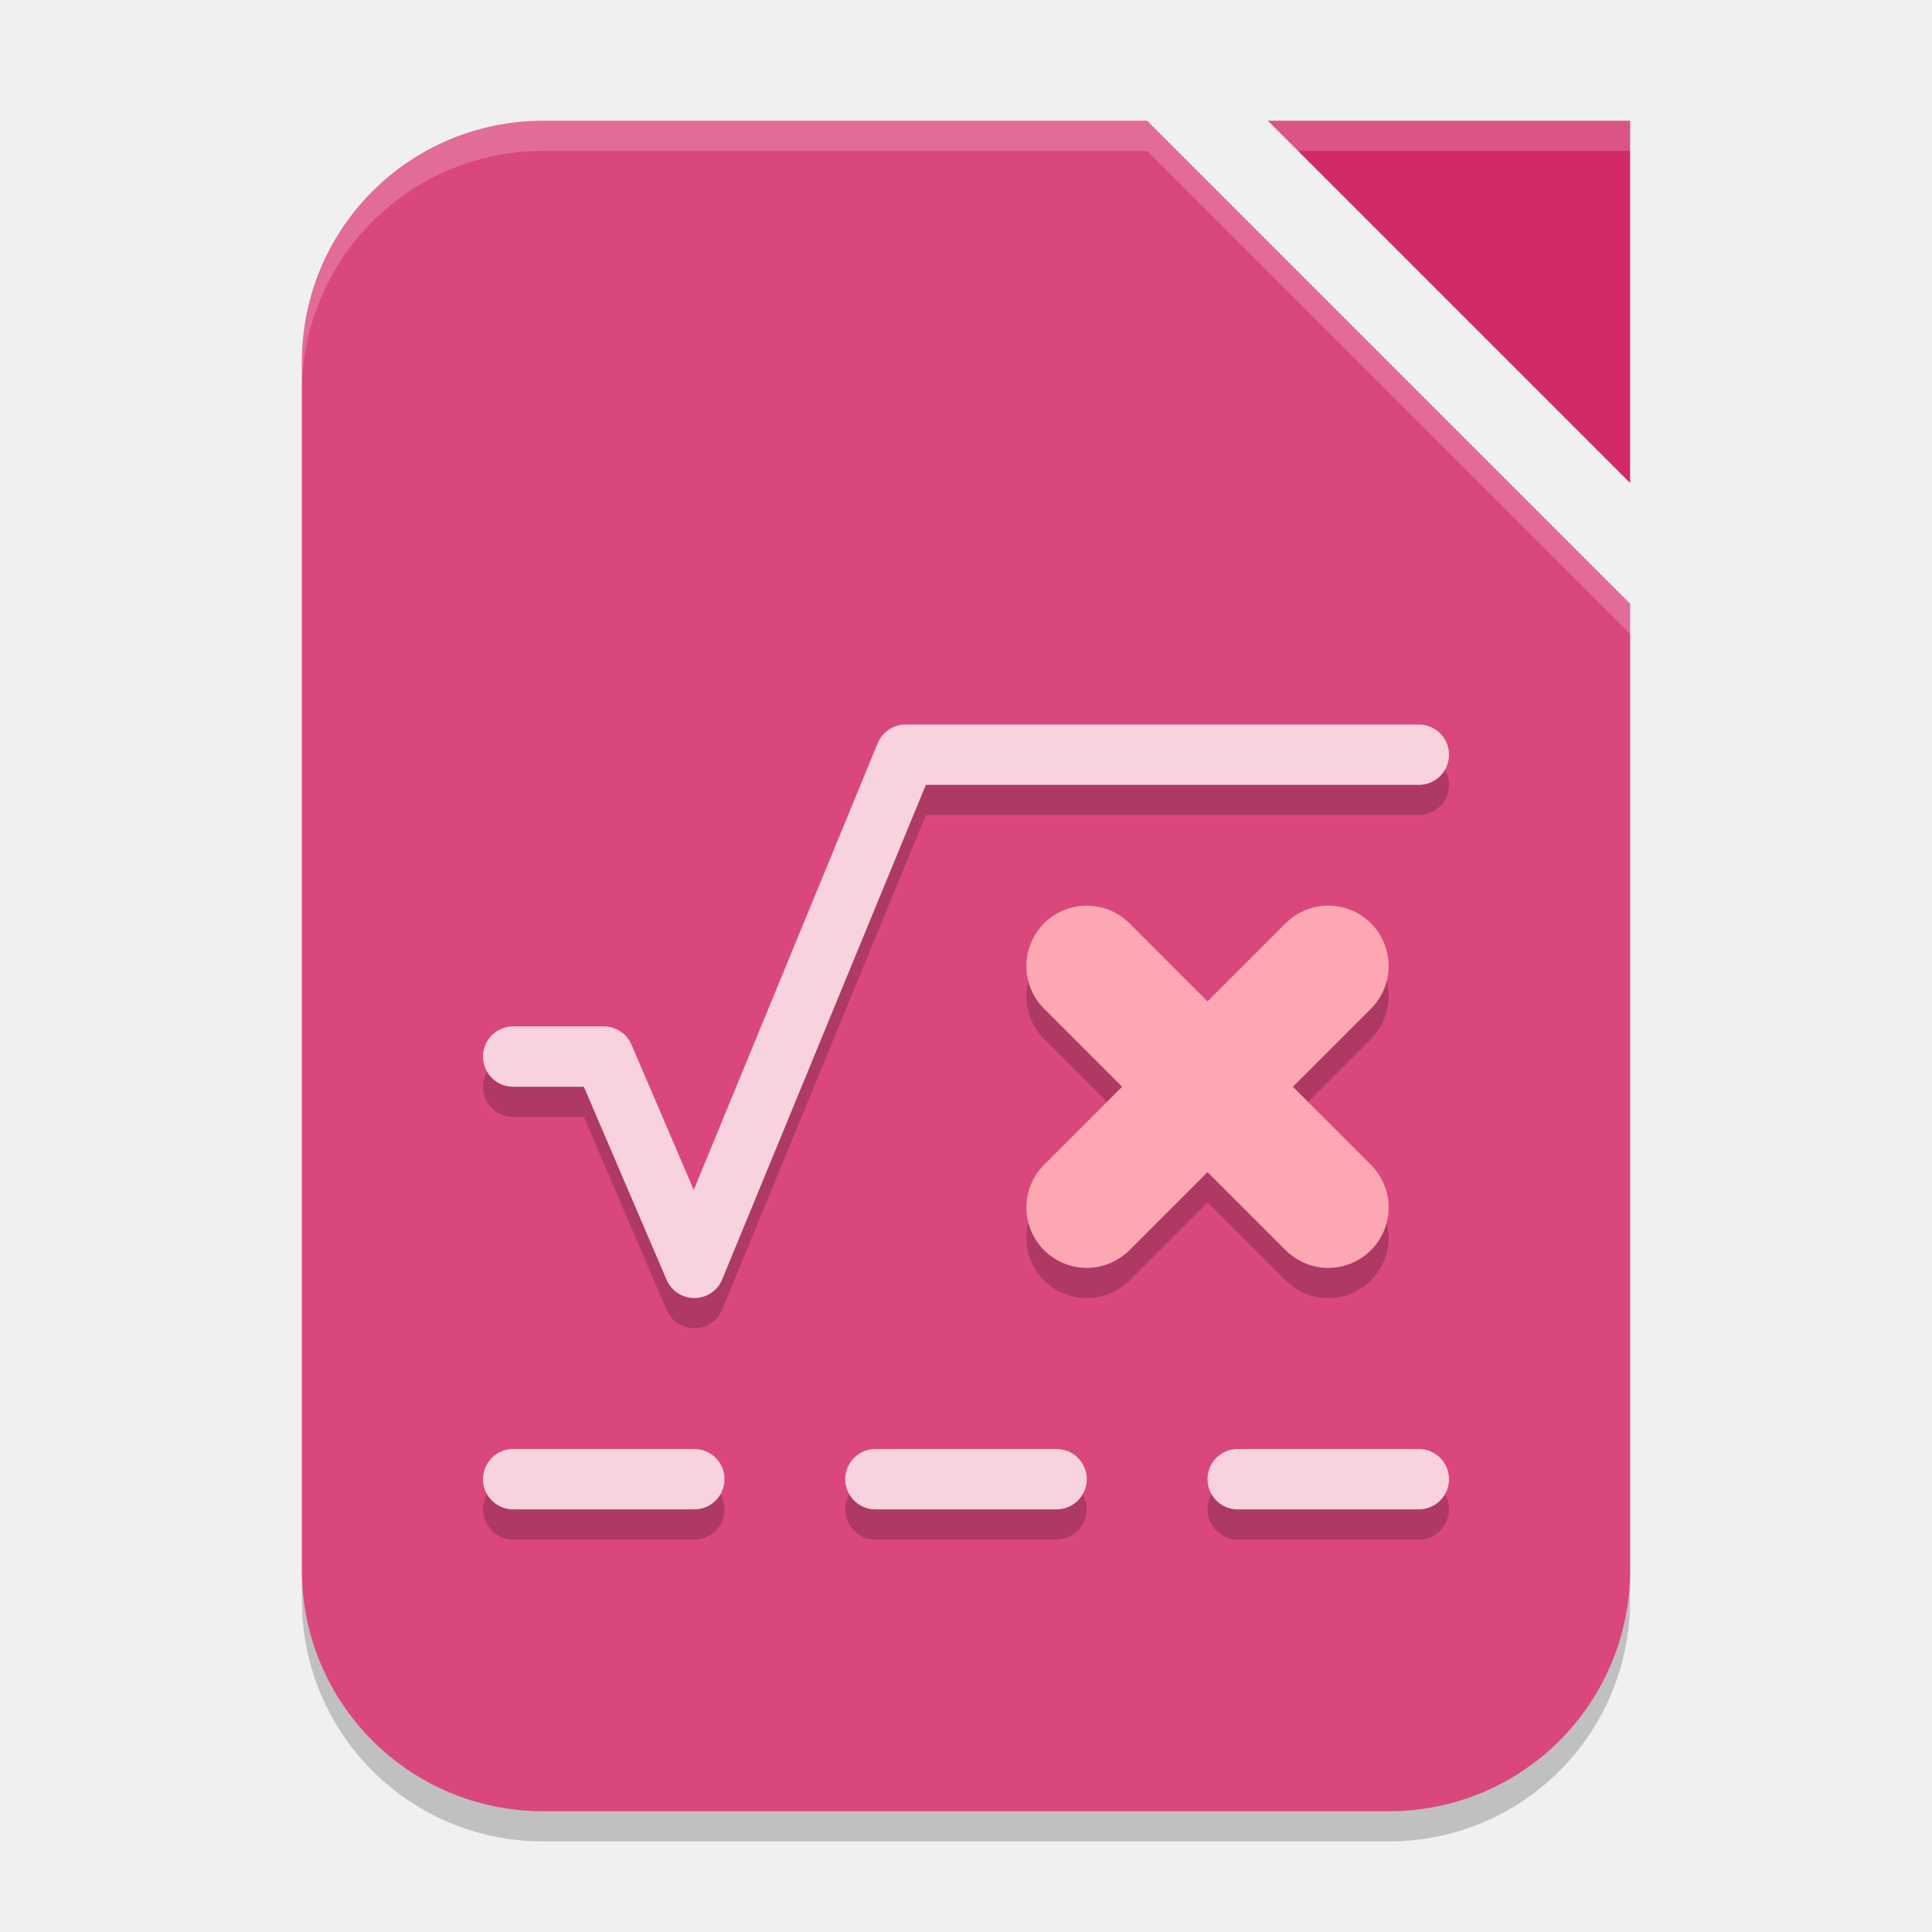
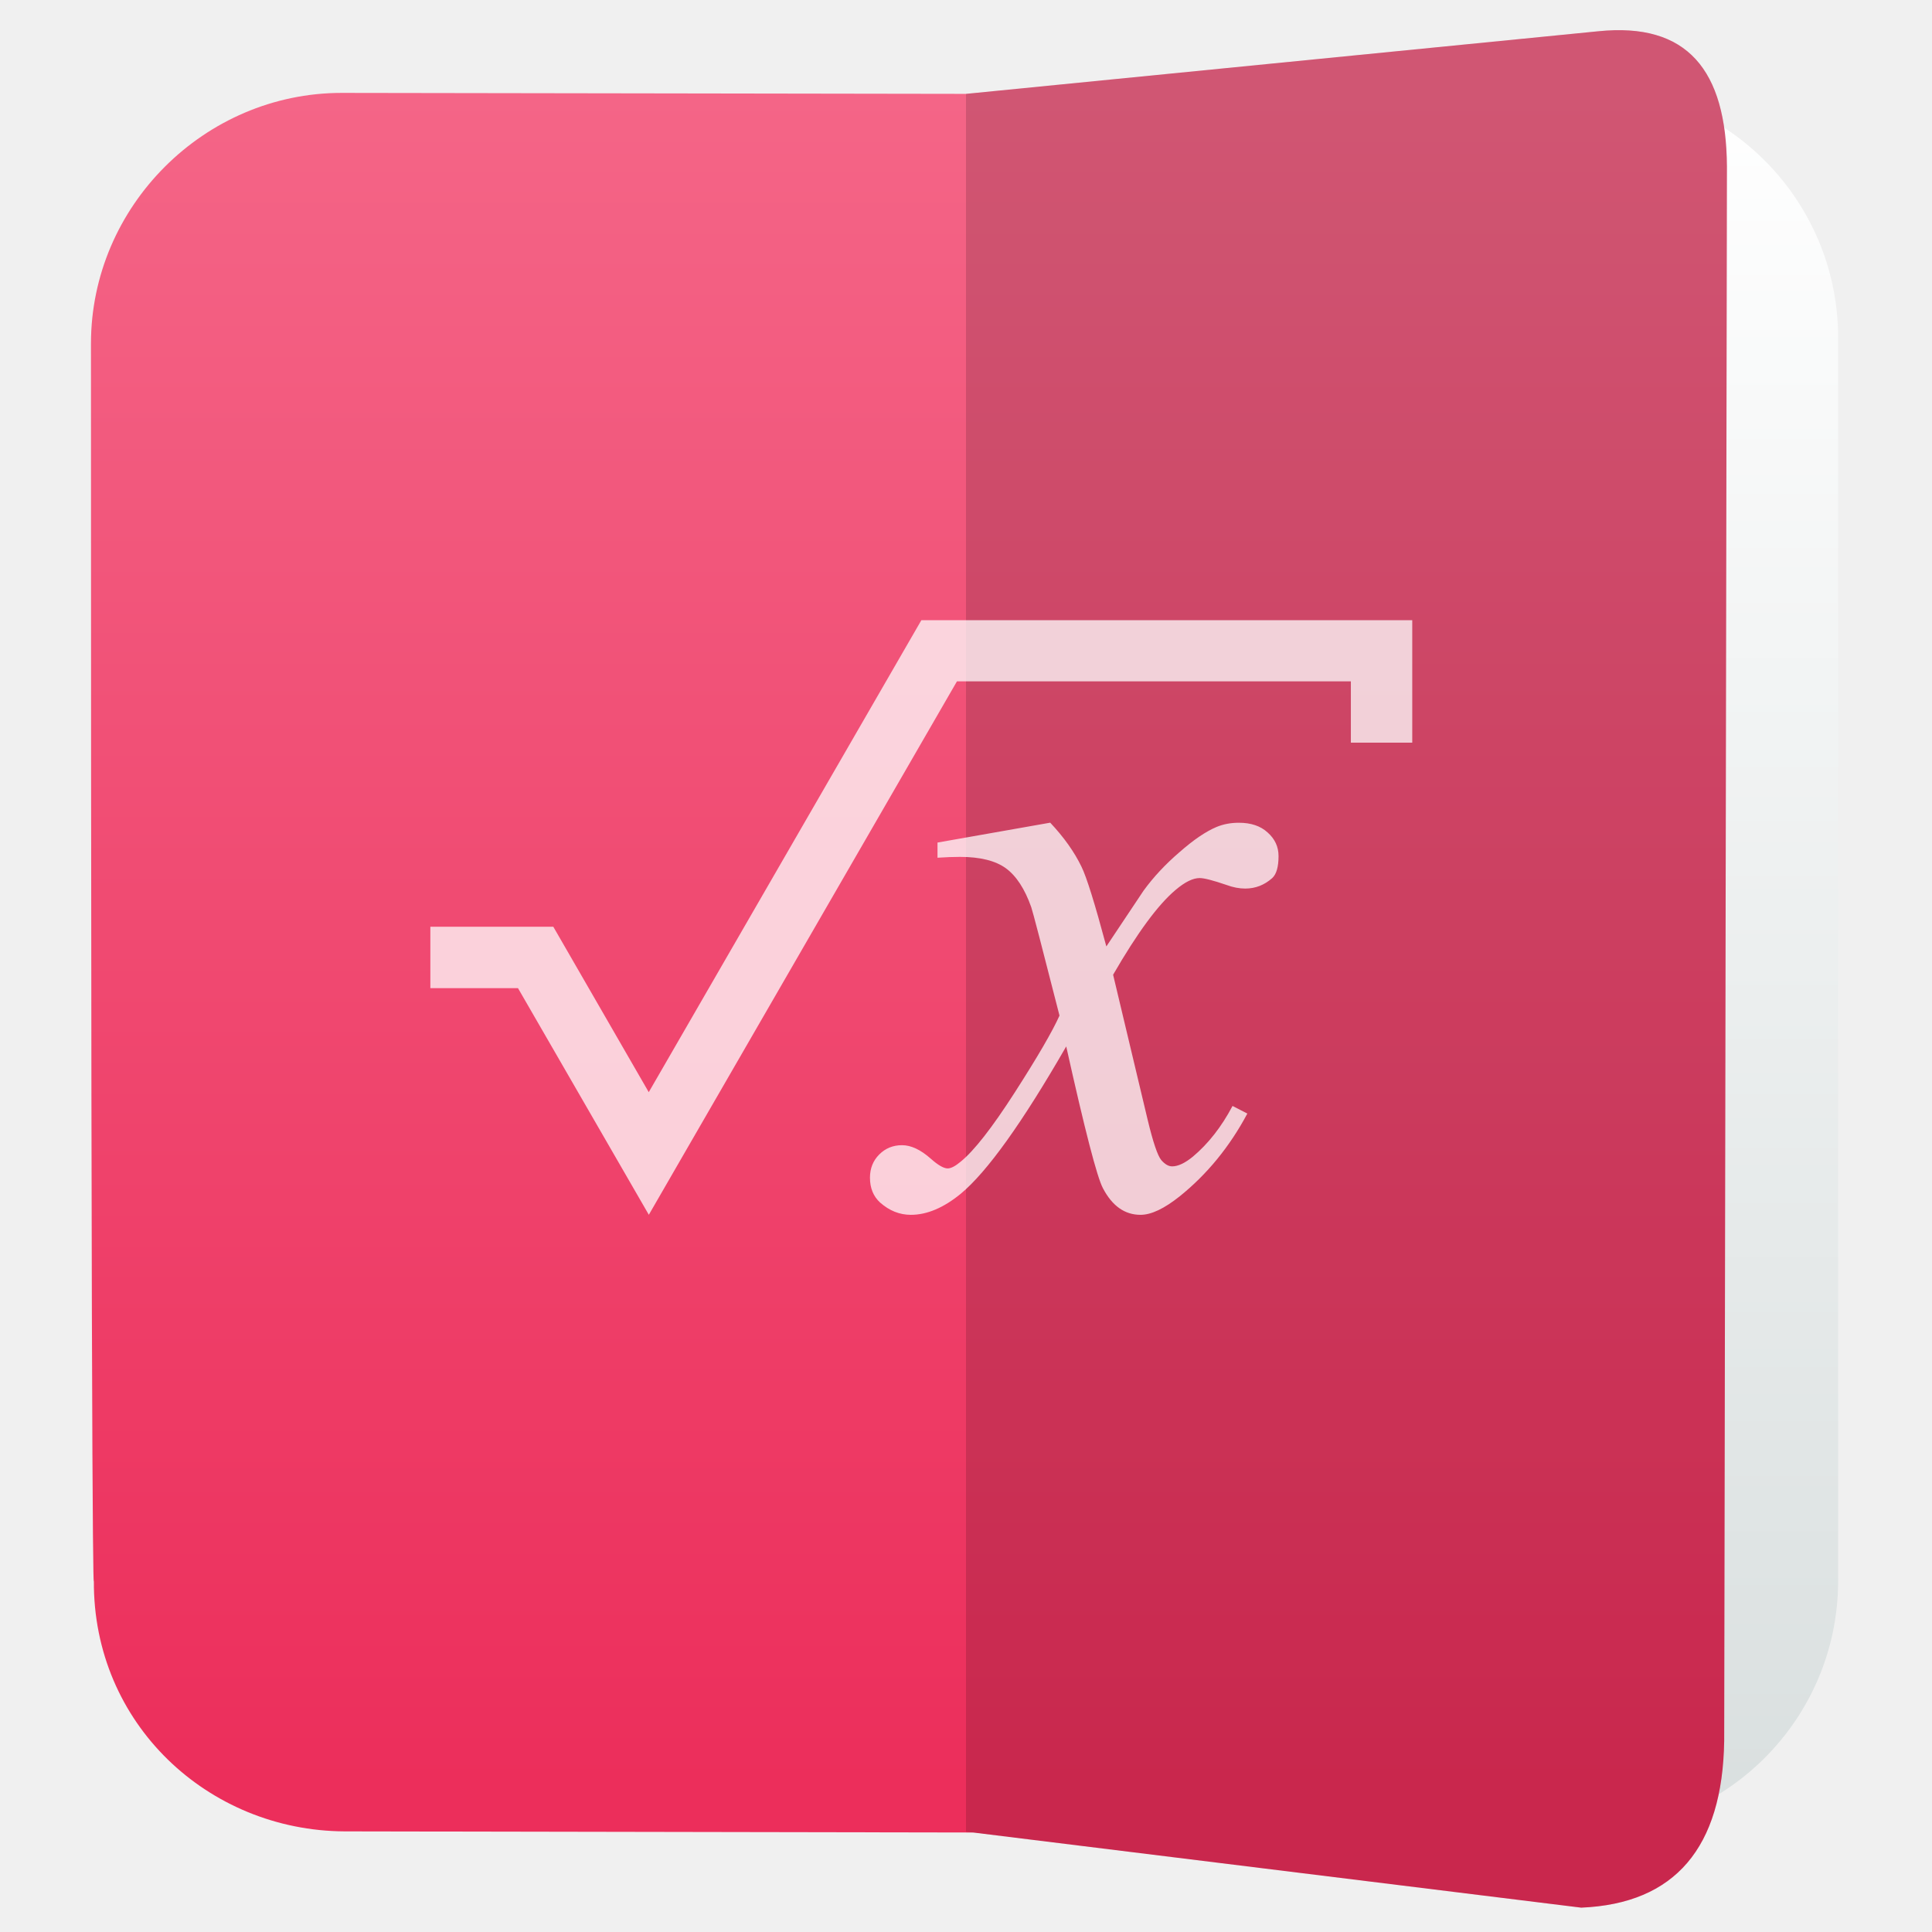
- <svg xmlns="http://www.w3.org/2000/svg" width="64" height="64" version="1.1">
-   <path style="opacity:0.2" d="M 18,5 H 38 L 54,21 V 53 C 54,57.432 50.432,61 46,61 H 18 C 13.568,61 10,57.432 10,53 V 13 C 10,8.568 13.568,5 18,5 Z" />
-   <path style="fill:#da477d" d="m 18,4 h 20 l 16,16 v 32 c 0,4.432 -3.568,8 -8,8 H 18 c -4.432,0 -8,-3.568 -8,-8 V 12 c 0,-4.432 3.568,-8 8,-8 z" />
-   <path style="fill:#d12a67" d="M 42,4 H 54 V 16 Z" />
-   <path style="fill:#ffffff;opacity:0.2" d="M 42 4 L 43 5 L 54 5 L 54 4 L 42 4 z" />
-   <path style="opacity:0.2;fill:#ffffff" d="M 18 4 C 13.568 4 10 7.568 10 12 L 10 13 C 10 8.568 13.568 5 18 5 L 38 5 L 54 21 L 54 20 L 38 4 L 18 4 z" />
-   <path style="fill:none;stroke:#000000;stroke-width:2;stroke-linecap:round;stroke-linejoin:round;opacity:0.2" d="M 41,50 H 47 M 29,50 H 35 M 17,50 H 23 M 17,36 H 20 L 23,43 30,26 H 47" />
-   <path style="fill:none;stroke:#f8d3de;stroke-width:2;stroke-linecap:round;stroke-linejoin:round" d="M 41,49 H 47 M 29,49 H 35 M 17,49 H 23 M 17,35 H 20 L 23,42 30,25 H 47" />
-   <path style="fill:none;stroke:#000000;stroke-width:4;stroke-linecap:round;stroke-linejoin:round;opacity:0.2" d="M 44,33 36,41 M 36,33 44,41" />
-   <path style="fill:none;stroke:#fca7b2;stroke-width:4;stroke-linecap:round;stroke-linejoin:round" d="M 44,32 36,40 M 36,32 44,40" />
+ <svg xmlns="http://www.w3.org/2000/svg" clip-rule="evenodd" fill-rule="evenodd" stroke-linejoin="round" stroke-miterlimit="2" viewBox="0 0 48 48">
+   <linearGradient id="a" x2="1" gradientTransform="matrix(-.00109739 -43.1476 43.1476 -.00109739 135.008 45.3606)" gradientUnits="userSpaceOnUse">
+     <stop stop-color="#d9dfdf" offset="0" />
+     <stop stop-color="#ffffff" offset="1" />
+   </linearGradient>
+   <linearGradient id="b" x2="1" gradientTransform="matrix(0 -42.321 41.8942 0 135.672 44.5074)" gradientUnits="userSpaceOnUse">
+     <stop stop-color="#ec2e5b" offset="0" />
+     <stop stop-color="#f46587" offset="1" />
+   </linearGradient>
+   <path d="m35.071 2.164h4.369c3.438 0 6.228 2.79 6.228 6.228v30.88c0 3.438-2.79 6.228-6.228 6.228h-9.129v-43.319l4.76-.017z" fill="url(#a)" />
+   <path d="m24 2.332 15.714-1.556c2.209-.225 3.174.967 3.191 3.355l-.068 39.119c-.04 2.656-1.222 4.047-3.552 4.145l-15.105-1.867-15.62-.028c-3.388-.018-6.252-2.672-6.228-6.228 0 0-.072 1.829-.072-30.736 0-3.41 2.818-6.228 6.228-6.228z" fill="url(#b)" />
+   <path d="m42.837 43.25c-.04 2.656-1.222 4.047-3.552 4.145l-15.285-1.888v-43.175l15.714-1.556c2.209-.225 3.174.967 3.191 3.355z" fill-opacity=".15" />
+   <path d="m22.891 15.409-6.773 11.726-2.371-4.11h-3.055v1.525h2.177l3.251 5.631.878-1.521 6.777-11.732h9.787v1.523h1.525v-3.042zm3.202 5.03-2.801.494v.377c.209-.014.396-.021.557-.021.503 0 .883.095 1.142.283.258.189.469.511.63.966.035.098.269.995.702 2.694-.175.391-.545 1.028-1.111 1.909s-1.014 1.453-1.343 1.719c-.133.112-.241.169-.325.169-.098 0-.238-.081-.419-.242-.252-.223-.49-.335-.714-.335-.223 0-.412.076-.566.23s-.231.347-.231.577c0 .259.085.466.253.619.23.203.484.304.764.304.398 0 .812-.174 1.238-.523.657-.545 1.531-1.767 2.621-3.661.462 2.076.766 3.252.913 3.525.231.44.542.659.933.659.266 0 .59-.154.975-.461.678-.546 1.239-1.23 1.679-2.055l-.368-.189c-.273.517-.602.938-.986 1.26-.196.16-.367.241-.514.241-.091 0-.181-.052-.272-.158-.091-.112-.203-.444-.336-.996l-.859-3.607c.602-1.042 1.119-1.744 1.553-2.108.23-.195.429-.294.597-.294.112 0 .332.057.66.169.168.063.326.092.472.092.252 0 .476-.086.672-.261.105-.098.156-.281.156-.546 0-.231-.09-.426-.272-.587-.175-.161-.413-.241-.714-.241-.202 0-.387.035-.555.105-.266.112-.573.32-.922.628-.35.3-.647.619-.891.955l-.924 1.385c-.287-1.07-.493-1.731-.619-1.983-.175-.363-.433-.727-.775-1.091z" fill="#ffffff" fill-opacity=".75" fill-rule="nonzero" />
</svg>
